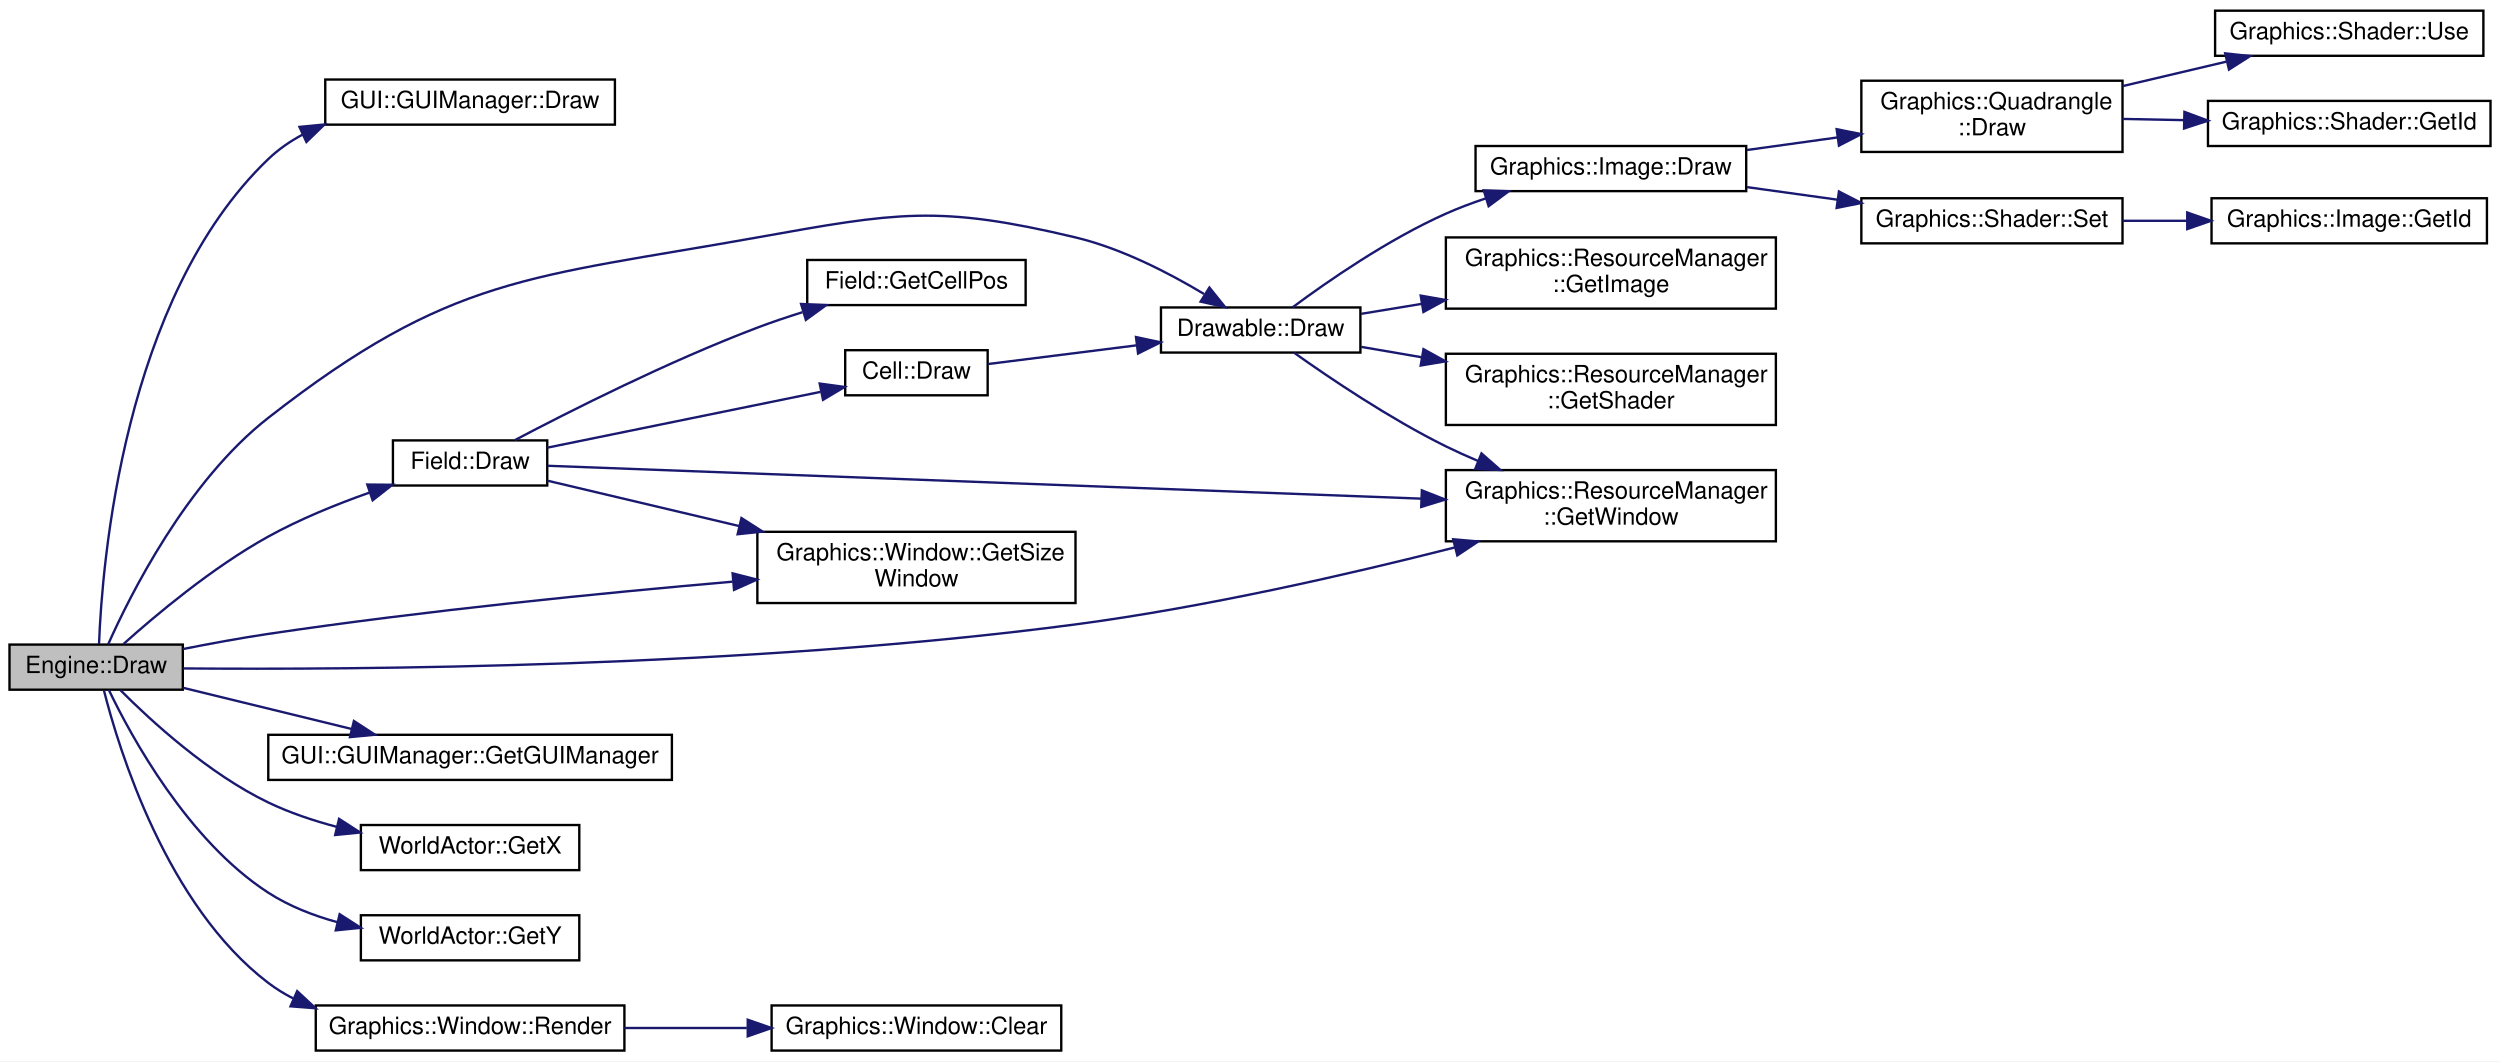
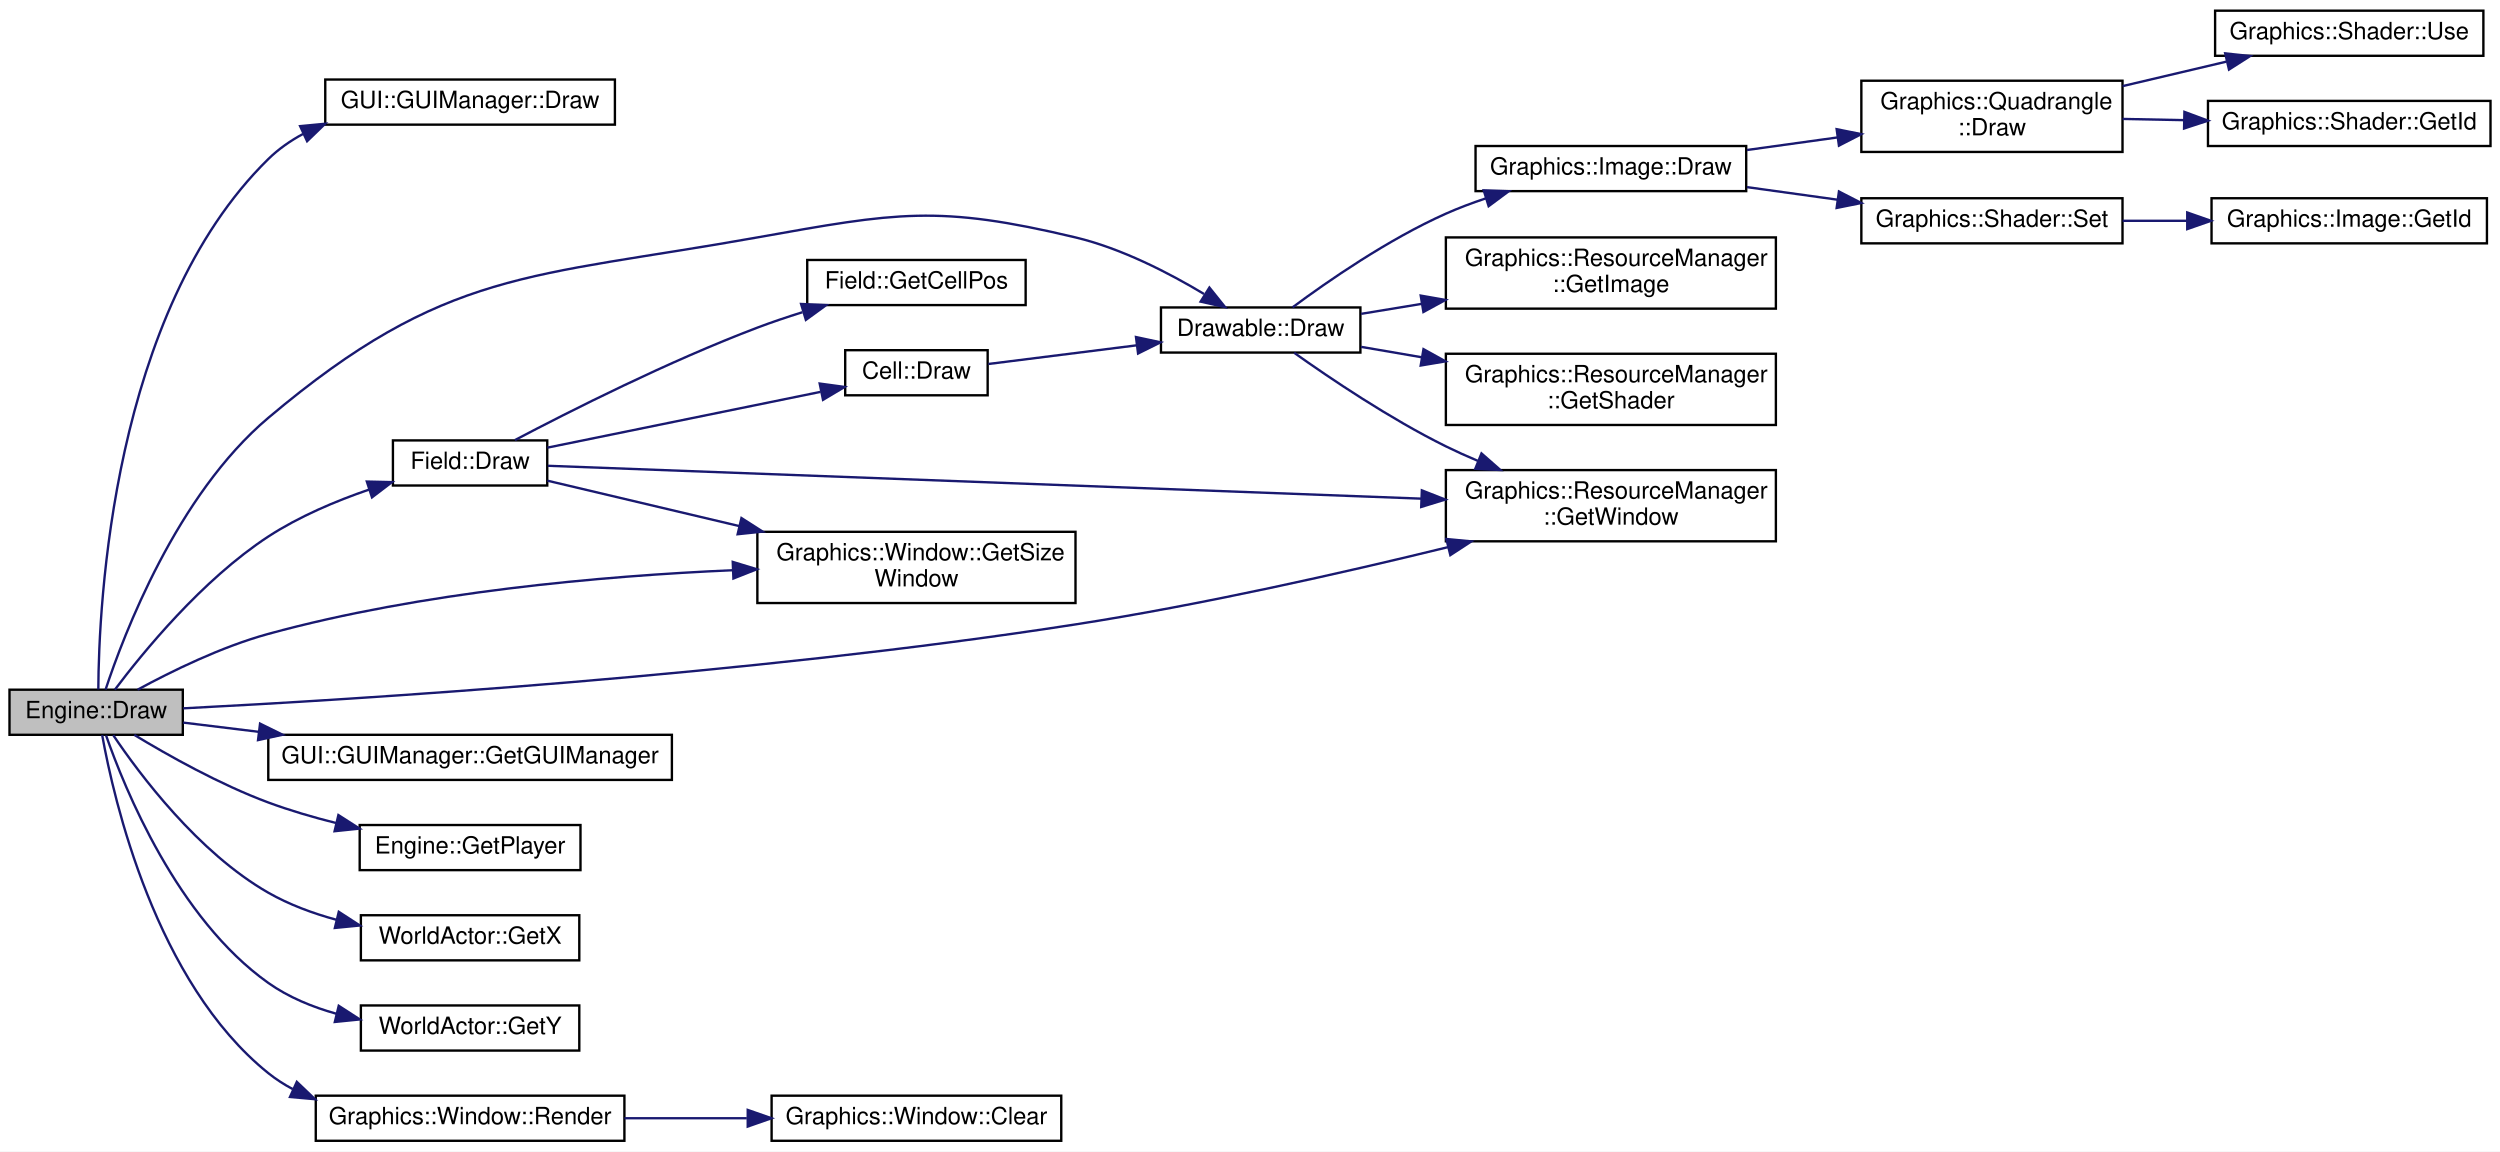
- <svg xmlns="http://www.w3.org/2000/svg" xmlns:xlink="http://www.w3.org/1999/xlink" width="1053pt" height="447pt" viewBox="0.00 0.00 1053.00 447.00">
-   <g id="graph0" class="graph" transform="scale(1 1) rotate(0) translate(4 443)">
-     <polygon fill="white" stroke="transparent" points="-4,4 -4,-443 1049,-443 1049,4 -4,4" />
+ <svg xmlns="http://www.w3.org/2000/svg" xmlns:xlink="http://www.w3.org/1999/xlink" width="1053pt" height="485pt" viewBox="0.00 0.00 1053.00 485.00">
+   <g id="graph0" class="graph" transform="scale(1 1) rotate(0) translate(4 481)">
+     <polygon fill="white" stroke="transparent" points="-4,4 -4,-481 1049,-481 1049,4 -4,4" />
    <g id="node1" class="node">
      <g id="a_node1">
        <a xlink:title=" ">
-           <polygon fill="#bfbfbf" stroke="black" points="0,-152.5 0,-171.5 73,-171.5 73,-152.5 0,-152.5" />
-           <text text-anchor="middle" x="36.5" y="-159.5" font-family="Helvetica,sans-Serif" font-size="10.00">Engine::Draw</text>
+           <polygon fill="#bfbfbf" stroke="black" points="0,-171.5 0,-190.5 73,-190.5 73,-171.5 0,-171.5" />
+           <text text-anchor="middle" x="36.5" y="-178.5" font-family="Helvetica,sans-Serif" font-size="10.00">Engine::Draw</text>
        </a>
      </g>
    </g>
    <g id="node2" class="node">
      <g id="a_node2">
        <a xlink:href="class_g_u_i_1_1_g_u_i_manager.html#a4b30f151da1c9091236f1b4345d68126" target="_top" xlink:title=" ">
-           <polygon fill="white" stroke="black" points="133,-390.5 133,-409.5 255,-409.5 255,-390.5 133,-390.5" />
-           <text text-anchor="middle" x="194" y="-397.5" font-family="Helvetica,sans-Serif" font-size="10.00">GUI::GUIManager::Draw</text>
+           <polygon fill="white" stroke="black" points="133,-428.5 133,-447.5 255,-447.5 255,-428.5 133,-428.5" />
+           <text text-anchor="middle" x="194" y="-435.5" font-family="Helvetica,sans-Serif" font-size="10.00">GUI::GUIManager::Draw</text>
        </a>
      </g>
    </g>
    <g id="edge1" class="edge">
-       <path fill="none" stroke="midnightblue" d="M37.71,-171.76C38.99,-205.37 47.87,-317.51 109,-376 113.28,-380.1 118.21,-383.5 123.5,-386.33" />
-       <polygon fill="midnightblue" stroke="midnightblue" points="122.13,-389.55 132.67,-390.57 125.06,-383.2 122.13,-389.55" />
+       <path fill="none" stroke="midnightblue" d="M37.41,-190.61C37.6,-225.86 43.14,-349.41 109,-414 113.3,-418.22 118.29,-421.7 123.65,-424.59" />
+       <polygon fill="midnightblue" stroke="midnightblue" points="122.41,-427.87 132.96,-428.88 125.35,-421.52 122.41,-427.87" />
    </g>
    <g id="node3" class="node">
      <g id="a_node3">
        <a xlink:href="class_field.html#ad13d86066be42a2e10fcb9cbcc51fb0b" target="_top" xlink:title=" ">
-           <polygon fill="white" stroke="black" points="161.5,-238.5 161.5,-257.5 226.5,-257.5 226.5,-238.5 161.5,-238.5" />
-           <text text-anchor="middle" x="194" y="-245.5" font-family="Helvetica,sans-Serif" font-size="10.00">Field::Draw</text>
+           <polygon fill="white" stroke="black" points="161.5,-276.5 161.5,-295.5 226.5,-295.5 226.5,-276.5 161.5,-276.5" />
+           <text text-anchor="middle" x="194" y="-283.5" font-family="Helvetica,sans-Serif" font-size="10.00">Field::Draw</text>
        </a>
      </g>
    </g>
    <g id="edge2" class="edge">
-       <path fill="none" stroke="midnightblue" d="M47.93,-171.67C61.25,-183.63 85.42,-203.98 109,-217 122.25,-224.32 137.57,-230.55 151.47,-235.47" />
-       <polygon fill="midnightblue" stroke="midnightblue" points="150.7,-238.91 161.29,-238.82 152.96,-232.28 150.7,-238.91" />
+       <path fill="none" stroke="midnightblue" d="M44.37,-190.5C56.04,-206.01 81.17,-236.84 109,-255 121.91,-263.42 137.41,-269.97 151.57,-274.83" />
+       <polygon fill="midnightblue" stroke="midnightblue" points="150.51,-278.17 161.1,-277.93 152.68,-271.51 150.51,-278.17" />
    </g>
    <g id="node5" class="node">
      <g id="a_node5">
        <a xlink:href="class_drawable.html#ac46f25a963a3fe3e9176461d61d213c7" target="_top" xlink:title=" ">
-           <polygon fill="white" stroke="black" points="485,-294.5 485,-313.5 569,-313.5 569,-294.5 485,-294.5" />
-           <text text-anchor="middle" x="527" y="-301.5" font-family="Helvetica,sans-Serif" font-size="10.00">Drawable::Draw</text>
+           <polygon fill="white" stroke="black" points="485,-332.5 485,-351.5 569,-351.5 569,-332.5 485,-332.5" />
+           <text text-anchor="middle" x="527" y="-339.5" font-family="Helvetica,sans-Serif" font-size="10.00">Drawable::Draw</text>
        </a>
      </g>
    </g>
    <g id="edge17" class="edge">
-       <path fill="none" stroke="midnightblue" d="M41.55,-171.59C50.64,-192.01 74.59,-240.12 109,-267 185.9,-327.08 218.93,-325.84 315,-343 373.63,-353.47 391.07,-356.83 449,-343 468.37,-338.37 488.38,-328.04 503.14,-319.17" />
-       <polygon fill="midnightblue" stroke="midnightblue" points="505.4,-321.89 512.03,-313.63 501.69,-315.95 505.4,-321.89" />
+       <path fill="none" stroke="midnightblue" d="M40.47,-190.56C48.07,-213.56 70.44,-272.48 109,-305 183.6,-367.91 218.93,-363.84 315,-381 373.63,-391.47 391.07,-394.83 449,-381 468.37,-376.37 488.38,-366.04 503.14,-357.17" />
+       <polygon fill="midnightblue" stroke="midnightblue" points="505.4,-359.89 512.03,-351.63 501.69,-353.95 505.4,-359.89" />
    </g>
    <g id="node14" class="node">
      <g id="a_node14">
        <a xlink:href="class_graphics_1_1_resource_manager.html#a2bf0311bf4f8431618eb13706a26a5f1" target="_top" xlink:title=" ">
-           <polygon fill="white" stroke="black" points="605,-215 605,-245 744,-245 744,-215 605,-215" />
-           <text text-anchor="start" x="613" y="-233" font-family="Helvetica,sans-Serif" font-size="10.00">Graphics::ResourceManager</text>
-           <text text-anchor="middle" x="674.5" y="-222" font-family="Helvetica,sans-Serif" font-size="10.00">::GetWindow</text>
-         </a>
-       </g>
-     </g>
-     <g id="edge20" class="edge">
-       <path fill="none" stroke="midnightblue" d="M73.19,-161.46C144.79,-160.85 310.94,-161.75 449,-180 503.47,-187.2 564.24,-201.1 608.8,-212.43" />
-       <polygon fill="midnightblue" stroke="midnightblue" points="608.07,-215.85 618.63,-214.95 609.81,-209.07 608.07,-215.85" />
+           <polygon fill="white" stroke="black" points="605,-253 605,-283 744,-283 744,-253 605,-253" />
+           <text text-anchor="start" x="613" y="-271" font-family="Helvetica,sans-Serif" font-size="10.00">Graphics::ResourceManager</text>
+           <text text-anchor="middle" x="674.5" y="-260" font-family="Helvetica,sans-Serif" font-size="10.00">::GetWindow</text>
+         </a>
+       </g>
+     </g>
+     <g id="edge21" class="edge">
+       <path fill="none" stroke="midnightblue" d="M73.19,-182.65C144.8,-186.31 310.97,-196.52 449,-218 502.19,-226.28 561.61,-239.7 605.96,-250.56" />
+       <polygon fill="midnightblue" stroke="midnightblue" points="605.2,-253.98 615.75,-252.97 606.88,-247.18 605.2,-253.98" />
    </g>
    <g id="node16" class="node">
      <g id="a_node16">
        <a xlink:href="class_graphics_1_1_window.html#aa834f03ccb101a164cdfdffa773c0a53" target="_top" xlink:title=" ">
-           <polygon fill="white" stroke="black" points="315,-189 315,-219 449,-219 449,-189 315,-189" />
-           <text text-anchor="start" x="323" y="-207" font-family="Helvetica,sans-Serif" font-size="10.00">Graphics::Window::GetSize</text>
-           <text text-anchor="middle" x="382" y="-196" font-family="Helvetica,sans-Serif" font-size="10.00">Window</text>
-         </a>
-       </g>
-     </g>
-     <g id="edge19" class="edge">
-       <path fill="none" stroke="midnightblue" d="M73.03,-169.62C84.48,-171.89 97.24,-174.25 109,-176 174.72,-185.8 249.9,-193.25 304.53,-198" />
-       <polygon fill="midnightblue" stroke="midnightblue" points="304.57,-201.51 314.83,-198.88 305.17,-194.54 304.57,-201.51" />
+           <polygon fill="white" stroke="black" points="315,-227 315,-257 449,-257 449,-227 315,-227" />
+           <text text-anchor="start" x="323" y="-245" font-family="Helvetica,sans-Serif" font-size="10.00">Graphics::Window::GetSize</text>
+           <text text-anchor="middle" x="382" y="-234" font-family="Helvetica,sans-Serif" font-size="10.00">Window</text>
+         </a>
+       </g>
+     </g>
+     <g id="edge20" class="edge">
+       <path fill="none" stroke="midnightblue" d="M53.95,-190.5C68.07,-198.18 89.22,-208.58 109,-214 173.54,-231.69 249.49,-238.39 304.7,-240.83" />
+       <polygon fill="midnightblue" stroke="midnightblue" points="304.63,-244.33 314.76,-241.24 304.91,-237.34 304.63,-244.33" />
    </g>
    <g id="node17" class="node">
      <g id="a_node17">
        <a xlink:href="class_g_u_i_1_1_g_u_i_manager.html#a35c67b5beb3865f595f3f0353c9afd94" target="_top" xlink:title=" ">
-           <polygon fill="white" stroke="black" points="109,-114.5 109,-133.5 279,-133.5 279,-114.5 109,-114.5" />
-           <text text-anchor="middle" x="194" y="-121.5" font-family="Helvetica,sans-Serif" font-size="10.00">GUI::GUIManager::GetGUIManager</text>
+           <polygon fill="white" stroke="black" points="109,-152.5 109,-171.5 279,-171.5 279,-152.5 109,-152.5" />
+           <text text-anchor="middle" x="194" y="-159.5" font-family="Helvetica,sans-Serif" font-size="10.00">GUI::GUIManager::GetGUIManager</text>
        </a>
      </g>
    </g>
    <g id="edge18" class="edge">
-       <path fill="none" stroke="midnightblue" d="M73.17,-153.28C94.19,-148.15 121.06,-141.58 144.04,-135.97" />
-       <polygon fill="midnightblue" stroke="midnightblue" points="145.06,-139.32 153.95,-133.54 143.4,-132.52 145.06,-139.32" />
+       <path fill="none" stroke="midnightblue" d="M73.17,-176.64C82.88,-175.45 93.85,-174.12 105.1,-172.74" />
+       <polygon fill="midnightblue" stroke="midnightblue" points="105.53,-176.21 115.03,-171.53 104.68,-169.27 105.53,-176.21" />
    </g>
    <g id="node18" class="node">
      <g id="a_node18">
+         <a xlink:href="class_engine.html#a6d852b5acb8b7af1df790a662ca863fe" target="_top" xlink:title=" ">
+           <polygon fill="white" stroke="black" points="147.5,-114.5 147.5,-133.5 240.5,-133.5 240.5,-114.5 147.5,-114.5" />
+           <text text-anchor="middle" x="194" y="-121.5" font-family="Helvetica,sans-Serif" font-size="10.00">Engine::GetPlayer</text>
+         </a>
+       </g>
+     </g>
+     <g id="edge19" class="edge">
+       <path fill="none" stroke="midnightblue" d="M52.57,-171.46C66.67,-162.91 88.57,-150.58 109,-143 118.05,-139.64 127.88,-136.77 137.52,-134.35" />
+       <polygon fill="midnightblue" stroke="midnightblue" points="138.53,-137.7 147.45,-131.99 136.92,-130.89 138.53,-137.7" />
+     </g>
+     <g id="node19" class="node">
+       <g id="a_node19">
        <a xlink:href="class_world_actor.html#a35b3672c657fd763d44c75f9625c1185" target="_top" xlink:title=" ">
          <polygon fill="white" stroke="black" points="148,-76.5 148,-95.5 240,-95.5 240,-76.5 148,-76.5" />
          <text text-anchor="middle" x="194" y="-83.5" font-family="Helvetica,sans-Serif" font-size="10.00">WorldActor::GetX</text>
        </a>
      </g>
    </g>
-     <g id="edge21" class="edge">
-       <path fill="none" stroke="midnightblue" d="M46.7,-152.32C59.46,-139.5 83.81,-117.1 109,-105 118,-100.68 128.01,-97.32 137.9,-94.71" />
-       <polygon fill="midnightblue" stroke="midnightblue" points="138.81,-98.1 147.71,-92.35 137.17,-91.29 138.81,-98.1" />
-     </g>
-     <g id="node19" class="node">
-       <g id="a_node19">
+     <g id="edge22" class="edge">
+       <path fill="none" stroke="midnightblue" d="M43.7,-171.34C54.73,-154.96 79.43,-121.9 109,-105 117.76,-99.99 127.74,-96.3 137.69,-93.59" />
+       <polygon fill="midnightblue" stroke="midnightblue" points="138.69,-96.95 147.58,-91.18 137.04,-90.15 138.69,-96.95" />
+     </g>
+     <g id="node20" class="node">
+       <g id="a_node20">
        <a xlink:href="class_world_actor.html#a28d9235e9224dee56e6f32791d5931f0" target="_top" xlink:title=" ">
          <polygon fill="white" stroke="black" points="148,-38.5 148,-57.5 240,-57.5 240,-38.5 148,-38.5" />
          <text text-anchor="middle" x="194" y="-45.5" font-family="Helvetica,sans-Serif" font-size="10.00">WorldActor::GetY</text>
        </a>
      </g>
    </g>
-     <g id="edge22" class="edge">
-       <path fill="none" stroke="midnightblue" d="M41.84,-152.41C51.16,-132.99 75.03,-88.97 109,-67 117.75,-61.34 127.97,-57.35 138.2,-54.55" />
-       <polygon fill="midnightblue" stroke="midnightblue" points="139.06,-57.94 147.97,-52.21 137.43,-51.13 139.06,-57.94" />
-     </g>
-     <g id="node20" class="node">
-       <g id="a_node20">
+     <g id="edge23" class="edge">
+       <path fill="none" stroke="midnightblue" d="M40.68,-171.23C48.46,-148.94 70.69,-94.15 109,-67 117.5,-60.97 127.61,-56.82 137.81,-53.97" />
+       <polygon fill="midnightblue" stroke="midnightblue" points="138.67,-57.36 147.57,-51.61 137.02,-50.55 138.67,-57.36" />
+     </g>
+     <g id="node21" class="node">
+       <g id="a_node21">
        <a xlink:href="class_graphics_1_1_window.html#a7863fafae23423f404bee7aa3a57e124" target="_top" xlink:title=" ">
          <polygon fill="white" stroke="black" points="129,-0.5 129,-19.5 259,-19.5 259,-0.5 129,-0.5" />
          <text text-anchor="middle" x="194" y="-7.5" font-family="Helvetica,sans-Serif" font-size="10.00">Graphics::Window::Render</text>
        </a>
      </g>
    </g>
-     <g id="edge23" class="edge">
-       <path fill="none" stroke="midnightblue" d="M39.79,-152.14C46.1,-127.24 66.22,-61.52 109,-29 112.25,-26.53 115.77,-24.36 119.46,-22.47" />
-       <polygon fill="midnightblue" stroke="midnightblue" points="121.17,-25.54 128.92,-18.32 118.36,-19.14 121.17,-25.54" />
+     <g id="edge24" class="edge">
+       <path fill="none" stroke="midnightblue" d="M39.04,-171.37C43.9,-144.33 61.48,-67.17 109,-29 112.19,-26.44 115.65,-24.21 119.3,-22.27" />
+       <polygon fill="midnightblue" stroke="midnightblue" points="121.02,-25.33 128.68,-18.01 118.13,-18.95 121.02,-25.33" />
    </g>
    <g id="node4" class="node">
      <g id="a_node4">
        <a xlink:href="class_cell.html#ac88160c4177e146f8dd7482c4eaee4f0" target="_top" xlink:title=" ">
-           <polygon fill="white" stroke="black" points="352,-276.5 352,-295.5 412,-295.5 412,-276.5 352,-276.5" />
-           <text text-anchor="middle" x="382" y="-283.5" font-family="Helvetica,sans-Serif" font-size="10.00">Cell::Draw</text>
+           <polygon fill="white" stroke="black" points="352,-314.5 352,-333.5 412,-333.5 412,-314.5 352,-314.5" />
+           <text text-anchor="middle" x="382" y="-321.5" font-family="Helvetica,sans-Serif" font-size="10.00">Cell::Draw</text>
        </a>
      </g>
    </g>
    <g id="edge3" class="edge">
-       <path fill="none" stroke="midnightblue" d="M226.55,-254.45C258.3,-260.93 307.34,-270.95 341.62,-277.95" />
-       <polygon fill="midnightblue" stroke="midnightblue" points="341.25,-281.45 351.75,-280.02 342.65,-274.59 341.25,-281.45" />
+       <path fill="none" stroke="midnightblue" d="M226.55,-292.45C258.3,-298.93 307.34,-308.95 341.62,-315.95" />
+       <polygon fill="midnightblue" stroke="midnightblue" points="341.25,-319.45 351.75,-318.02 342.65,-312.59 341.25,-319.45" />
    </g>
    <g id="edge16" class="edge">
-       <path fill="none" stroke="midnightblue" d="M226.77,-246.81C300.98,-244.01 487.53,-237 594.63,-232.97" />
-       <polygon fill="midnightblue" stroke="midnightblue" points="594.88,-236.46 604.74,-232.59 594.61,-229.47 594.88,-236.46" />
+       <path fill="none" stroke="midnightblue" d="M226.77,-284.81C300.98,-282.01 487.53,-275 594.63,-270.97" />
+       <polygon fill="midnightblue" stroke="midnightblue" points="594.88,-274.46 604.74,-270.59 594.61,-267.47 594.88,-274.46" />
    </g>
    <g id="node15" class="node">
      <g id="a_node15">
        <a xlink:href="class_field.html#a81822f0090fbb9f187fe4d3d15c7ab96" target="_top" xlink:title=" ">
-           <polygon fill="white" stroke="black" points="336,-314.5 336,-333.5 428,-333.5 428,-314.5 336,-314.5" />
-           <text text-anchor="middle" x="382" y="-321.5" font-family="Helvetica,sans-Serif" font-size="10.00">Field::GetCellPos</text>
+           <polygon fill="white" stroke="black" points="336,-352.5 336,-371.5 428,-371.5 428,-352.5 336,-352.5" />
+           <text text-anchor="middle" x="382" y="-359.5" font-family="Helvetica,sans-Serif" font-size="10.00">Field::GetCellPos</text>
        </a>
      </g>
    </g>
    <g id="edge14" class="edge">
-       <path fill="none" stroke="midnightblue" d="M212.89,-257.64C236,-269.81 277.68,-290.87 315,-305 321.07,-307.3 327.55,-309.48 333.98,-311.49" />
-       <polygon fill="midnightblue" stroke="midnightblue" points="333.41,-314.97 344,-314.5 335.43,-308.27 333.41,-314.97" />
+       <path fill="none" stroke="midnightblue" d="M212.89,-295.64C236,-307.81 277.68,-328.87 315,-343 321.07,-345.3 327.55,-347.48 333.98,-349.49" />
+       <polygon fill="midnightblue" stroke="midnightblue" points="333.41,-352.97 344,-352.5 335.43,-346.27 333.41,-352.97" />
    </g>
    <g id="edge15" class="edge">
-       <path fill="none" stroke="midnightblue" d="M226.55,-240.54C248.71,-235.29 279.29,-228.06 307.4,-221.41" />
-       <polygon fill="midnightblue" stroke="midnightblue" points="308.3,-224.8 317.22,-219.09 306.69,-217.98 308.3,-224.8" />
+       <path fill="none" stroke="midnightblue" d="M226.55,-278.54C248.71,-273.29 279.29,-266.06 307.4,-259.41" />
+       <polygon fill="midnightblue" stroke="midnightblue" points="308.3,-262.8 317.22,-257.09 306.69,-255.98 308.3,-262.8" />
    </g>
    <g id="edge4" class="edge">
-       <path fill="none" stroke="midnightblue" d="M412.28,-289.69C430.26,-291.95 453.78,-294.91 474.77,-297.55" />
-       <polygon fill="midnightblue" stroke="midnightblue" points="474.47,-301.04 484.83,-298.82 475.35,-294.1 474.47,-301.04" />
+       <path fill="none" stroke="midnightblue" d="M412.28,-327.69C430.26,-329.95 453.78,-332.91 474.77,-335.55" />
+       <polygon fill="midnightblue" stroke="midnightblue" points="474.47,-339.04 484.83,-336.82 475.35,-332.1 474.47,-339.04" />
    </g>
    <g id="node6" class="node">
      <g id="a_node6">
        <a xlink:href="class_graphics_1_1_image.html#af48c0e309532eb1ff36e8fdaee244da1" target="_top" xlink:title=" ">
-           <polygon fill="white" stroke="black" points="617.5,-362.5 617.5,-381.5 731.5,-381.5 731.5,-362.5 617.5,-362.5" />
-           <text text-anchor="middle" x="674.5" y="-369.5" font-family="Helvetica,sans-Serif" font-size="10.00">Graphics::Image::Draw</text>
+           <polygon fill="white" stroke="black" points="617.5,-400.5 617.5,-419.5 731.5,-419.5 731.5,-400.5 617.5,-400.5" />
+           <text text-anchor="middle" x="674.5" y="-407.5" font-family="Helvetica,sans-Serif" font-size="10.00">Graphics::Image::Draw</text>
        </a>
      </g>
    </g>
    <g id="edge5" class="edge">
-       <path fill="none" stroke="midnightblue" d="M540.42,-313.55C555.12,-324.46 580.68,-342.18 605,-353 610.35,-355.38 616.06,-357.53 621.82,-359.45" />
-       <polygon fill="midnightblue" stroke="midnightblue" points="620.93,-362.84 631.51,-362.47 623.01,-356.15 620.93,-362.84" />
+       <path fill="none" stroke="midnightblue" d="M540.42,-351.55C555.12,-362.46 580.68,-380.18 605,-391 610.35,-393.38 616.06,-395.53 621.82,-397.45" />
+       <polygon fill="midnightblue" stroke="midnightblue" points="620.93,-400.84 631.51,-400.47 623.01,-394.15 620.93,-400.84" />
    </g>
    <g id="node12" class="node">
      <g id="a_node12">
        <a xlink:href="class_graphics_1_1_resource_manager.html#a712cf513dbda24deb3a7fcea7157003a" target="_top" xlink:title=" ">
-           <polygon fill="white" stroke="black" points="605,-313 605,-343 744,-343 744,-313 605,-313" />
-           <text text-anchor="start" x="613" y="-331" font-family="Helvetica,sans-Serif" font-size="10.00">Graphics::ResourceManager</text>
-           <text text-anchor="middle" x="674.5" y="-320" font-family="Helvetica,sans-Serif" font-size="10.00">::GetImage</text>
+           <polygon fill="white" stroke="black" points="605,-351 605,-381 744,-381 744,-351 605,-351" />
+           <text text-anchor="start" x="613" y="-369" font-family="Helvetica,sans-Serif" font-size="10.00">Graphics::ResourceManager</text>
+           <text text-anchor="middle" x="674.5" y="-358" font-family="Helvetica,sans-Serif" font-size="10.00">::GetImage</text>
        </a>
      </g>
    </g>
    <g id="edge11" class="edge">
-       <path fill="none" stroke="midnightblue" d="M569.31,-310.81C577.36,-312.14 586.06,-313.58 594.87,-315.03" />
-       <polygon fill="midnightblue" stroke="midnightblue" points="594.4,-318.5 604.84,-316.67 595.54,-311.59 594.4,-318.5" />
+       <path fill="none" stroke="midnightblue" d="M569.31,-348.81C577.36,-350.14 586.06,-351.58 594.87,-353.03" />
+       <polygon fill="midnightblue" stroke="midnightblue" points="594.4,-356.5 604.84,-354.67 595.54,-349.59 594.4,-356.5" />
    </g>
    <g id="node13" class="node">
      <g id="a_node13">
        <a xlink:href="class_graphics_1_1_resource_manager.html#a34d11294bd090580de46ab34f303c2ab" target="_top" xlink:title=" ">
-           <polygon fill="white" stroke="black" points="605,-264 605,-294 744,-294 744,-264 605,-264" />
-           <text text-anchor="start" x="613" y="-282" font-family="Helvetica,sans-Serif" font-size="10.00">Graphics::ResourceManager</text>
-           <text text-anchor="middle" x="674.5" y="-271" font-family="Helvetica,sans-Serif" font-size="10.00">::GetShader</text>
+           <polygon fill="white" stroke="black" points="605,-302 605,-332 744,-332 744,-302 605,-302" />
+           <text text-anchor="start" x="613" y="-320" font-family="Helvetica,sans-Serif" font-size="10.00">Graphics::ResourceManager</text>
+           <text text-anchor="middle" x="674.5" y="-309" font-family="Helvetica,sans-Serif" font-size="10.00">::GetShader</text>
        </a>
      </g>
    </g>
    <g id="edge12" class="edge">
-       <path fill="none" stroke="midnightblue" d="M569.31,-296.9C577.36,-295.52 586.06,-294.02 594.87,-292.51" />
-       <polygon fill="midnightblue" stroke="midnightblue" points="595.57,-295.94 604.84,-290.8 594.39,-289.04 595.57,-295.94" />
+       <path fill="none" stroke="midnightblue" d="M569.31,-334.9C577.36,-333.52 586.06,-332.02 594.87,-330.51" />
+       <polygon fill="midnightblue" stroke="midnightblue" points="595.57,-333.94 604.84,-328.8 594.39,-327.04 595.57,-333.94" />
    </g>
    <g id="edge13" class="edge">
-       <path fill="none" stroke="midnightblue" d="M541.11,-294.4C556.04,-283.79 581.41,-266.64 605,-255 609.31,-252.87 613.86,-250.82 618.47,-248.88" />
-       <polygon fill="midnightblue" stroke="midnightblue" points="620,-252.03 627.96,-245.04 617.38,-245.54 620,-252.03" />
+       <path fill="none" stroke="midnightblue" d="M541.11,-332.4C556.04,-321.79 581.41,-304.64 605,-293 609.31,-290.87 613.86,-288.82 618.47,-286.88" />
+       <polygon fill="midnightblue" stroke="midnightblue" points="620,-290.03 627.96,-283.04 617.38,-283.54 620,-290.03" />
    </g>
    <g id="node7" class="node">
      <g id="a_node7">
        <a xlink:href="class_graphics_1_1_quadrangle.html#a7a061a60b5bff19feb5fd317d06495f0" target="_top" xlink:title=" ">
-           <polygon fill="white" stroke="black" points="780,-379 780,-409 890,-409 890,-379 780,-379" />
-           <text text-anchor="start" x="788" y="-397" font-family="Helvetica,sans-Serif" font-size="10.00">Graphics::Quadrangle</text>
-           <text text-anchor="middle" x="835" y="-386" font-family="Helvetica,sans-Serif" font-size="10.00">::Draw</text>
+           <polygon fill="white" stroke="black" points="780,-417 780,-447 890,-447 890,-417 780,-417" />
+           <text text-anchor="start" x="788" y="-435" font-family="Helvetica,sans-Serif" font-size="10.00">Graphics::Quadrangle</text>
+           <text text-anchor="middle" x="835" y="-424" font-family="Helvetica,sans-Serif" font-size="10.00">::Draw</text>
        </a>
      </g>
    </g>
    <g id="edge6" class="edge">
-       <path fill="none" stroke="midnightblue" d="M731.83,-379.82C744.18,-381.53 757.36,-383.36 769.99,-385.12" />
-       <polygon fill="midnightblue" stroke="midnightblue" points="769.59,-388.59 779.98,-386.5 770.56,-381.66 769.59,-388.59" />
+       <path fill="none" stroke="midnightblue" d="M731.83,-417.82C744.18,-419.53 757.36,-421.36 769.99,-423.12" />
+       <polygon fill="midnightblue" stroke="midnightblue" points="769.59,-426.59 779.98,-424.5 770.56,-419.66 769.59,-426.59" />
    </g>
    <g id="node10" class="node">
      <g id="a_node10">
        <a xlink:href="class_graphics_1_1_shader.html#aa5da414808337285b38565f60c3d7cbd" target="_top" xlink:title=" ">
-           <polygon fill="white" stroke="black" points="780,-340.5 780,-359.5 890,-359.5 890,-340.5 780,-340.5" />
-           <text text-anchor="middle" x="835" y="-347.5" font-family="Helvetica,sans-Serif" font-size="10.00">Graphics::Shader::Set</text>
+           <polygon fill="white" stroke="black" points="780,-378.5 780,-397.5 890,-397.5 890,-378.5 780,-378.5" />
+           <text text-anchor="middle" x="835" y="-385.5" font-family="Helvetica,sans-Serif" font-size="10.00">Graphics::Shader::Set</text>
        </a>
      </g>
    </g>
    <g id="edge9" class="edge">
-       <path fill="none" stroke="midnightblue" d="M731.83,-364.18C744.18,-362.47 757.36,-360.64 769.99,-358.88" />
-       <polygon fill="midnightblue" stroke="midnightblue" points="770.56,-362.34 779.98,-357.5 769.59,-355.41 770.56,-362.34" />
+       <path fill="none" stroke="midnightblue" d="M731.83,-402.18C744.18,-400.47 757.36,-398.64 769.99,-396.88" />
+       <polygon fill="midnightblue" stroke="midnightblue" points="770.56,-400.34 779.98,-395.5 769.59,-393.41 770.56,-400.34" />
    </g>
    <g id="node8" class="node">
      <g id="a_node8">
        <a xlink:href="class_graphics_1_1_shader.html#a63bfd523754bb6b2224aa7a48c65a504" target="_top" xlink:title=" ">
-           <polygon fill="white" stroke="black" points="926,-381.5 926,-400.5 1045,-400.5 1045,-381.5 926,-381.5" />
-           <text text-anchor="middle" x="985.5" y="-388.5" font-family="Helvetica,sans-Serif" font-size="10.00">Graphics::Shader::GetId</text>
+           <polygon fill="white" stroke="black" points="926,-419.5 926,-438.5 1045,-438.5 1045,-419.5 926,-419.5" />
+           <text text-anchor="middle" x="985.5" y="-426.5" font-family="Helvetica,sans-Serif" font-size="10.00">Graphics::Shader::GetId</text>
        </a>
      </g>
    </g>
    <g id="edge7" class="edge">
-       <path fill="none" stroke="midnightblue" d="M890.03,-392.91C898.44,-392.74 907.21,-392.56 915.89,-392.39" />
-       <polygon fill="midnightblue" stroke="midnightblue" points="916.07,-395.88 926,-392.18 915.93,-388.88 916.07,-395.88" />
+       <path fill="none" stroke="midnightblue" d="M890.03,-430.91C898.44,-430.74 907.21,-430.56 915.89,-430.39" />
+       <polygon fill="midnightblue" stroke="midnightblue" points="916.07,-433.88 926,-430.18 915.93,-426.88 916.07,-433.88" />
    </g>
    <g id="node9" class="node">
      <g id="a_node9">
        <a xlink:href="class_graphics_1_1_shader.html#a11a2de17d1d077ec34acd4f7cd57f6b1" target="_top" xlink:title=" ">
-           <polygon fill="white" stroke="black" points="929,-419.5 929,-438.5 1042,-438.5 1042,-419.5 929,-419.5" />
-           <text text-anchor="middle" x="985.5" y="-426.5" font-family="Helvetica,sans-Serif" font-size="10.00">Graphics::Shader::Use</text>
+           <polygon fill="white" stroke="black" points="929,-457.5 929,-476.5 1042,-476.5 1042,-457.5 929,-457.5" />
+           <text text-anchor="middle" x="985.5" y="-464.5" font-family="Helvetica,sans-Serif" font-size="10.00">Graphics::Shader::Use</text>
        </a>
      </g>
    </g>
    <g id="edge8" class="edge">
-       <path fill="none" stroke="midnightblue" d="M890.03,-406.73C904.31,-410.1 919.67,-413.72 933.77,-417.04" />
-       <polygon fill="midnightblue" stroke="midnightblue" points="933.25,-420.52 943.78,-419.4 934.85,-413.7 933.25,-420.52" />
+       <path fill="none" stroke="midnightblue" d="M890.03,-444.73C904.31,-448.1 919.67,-451.72 933.77,-455.04" />
+       <polygon fill="midnightblue" stroke="midnightblue" points="933.25,-458.52 943.78,-457.4 934.85,-451.7 933.25,-458.52" />
    </g>
    <g id="node11" class="node">
      <g id="a_node11">
        <a xlink:href="class_graphics_1_1_image.html#aab55feadb4b66e0fd78b5f54a6fadde2" target="_top" xlink:title=" ">
-           <polygon fill="white" stroke="black" points="927.5,-340.5 927.5,-359.5 1043.5,-359.5 1043.5,-340.5 927.5,-340.5" />
-           <text text-anchor="middle" x="985.5" y="-347.5" font-family="Helvetica,sans-Serif" font-size="10.00">Graphics::Image::GetId</text>
+           <polygon fill="white" stroke="black" points="927.5,-378.5 927.5,-397.5 1043.5,-397.5 1043.5,-378.5 927.5,-378.5" />
+           <text text-anchor="middle" x="985.5" y="-385.5" font-family="Helvetica,sans-Serif" font-size="10.00">Graphics::Image::GetId</text>
        </a>
      </g>
    </g>
    <g id="edge10" class="edge">
-       <path fill="none" stroke="midnightblue" d="M890.03,-350C898.83,-350 908.04,-350 917.11,-350" />
-       <polygon fill="midnightblue" stroke="midnightblue" points="917.26,-353.5 927.26,-350 917.26,-346.5 917.26,-353.5" />
-     </g>
-     <g id="node21" class="node">
-       <g id="a_node21">
+       <path fill="none" stroke="midnightblue" d="M890.03,-388C898.83,-388 908.04,-388 917.11,-388" />
+       <polygon fill="midnightblue" stroke="midnightblue" points="917.26,-391.5 927.26,-388 917.26,-384.5 917.26,-391.5" />
+     </g>
+     <g id="node22" class="node">
+       <g id="a_node22">
        <a xlink:href="class_graphics_1_1_window.html#a9904449165571eff36b106148ec1279f" target="_top" xlink:title=" ">
          <polygon fill="white" stroke="black" points="321,-0.5 321,-19.5 443,-19.5 443,-0.5 321,-0.5" />
          <text text-anchor="middle" x="382" y="-7.5" font-family="Helvetica,sans-Serif" font-size="10.00">Graphics::Window::Clear</text>
        </a>
      </g>
    </g>
-     <g id="edge24" class="edge">
+     <g id="edge25" class="edge">
      <path fill="none" stroke="midnightblue" d="M259.01,-10C275.63,-10 293.63,-10 310.56,-10" />
      <polygon fill="midnightblue" stroke="midnightblue" points="310.94,-13.5 320.94,-10 310.94,-6.5 310.94,-13.5" />
    </g>
  </g>
</svg>
